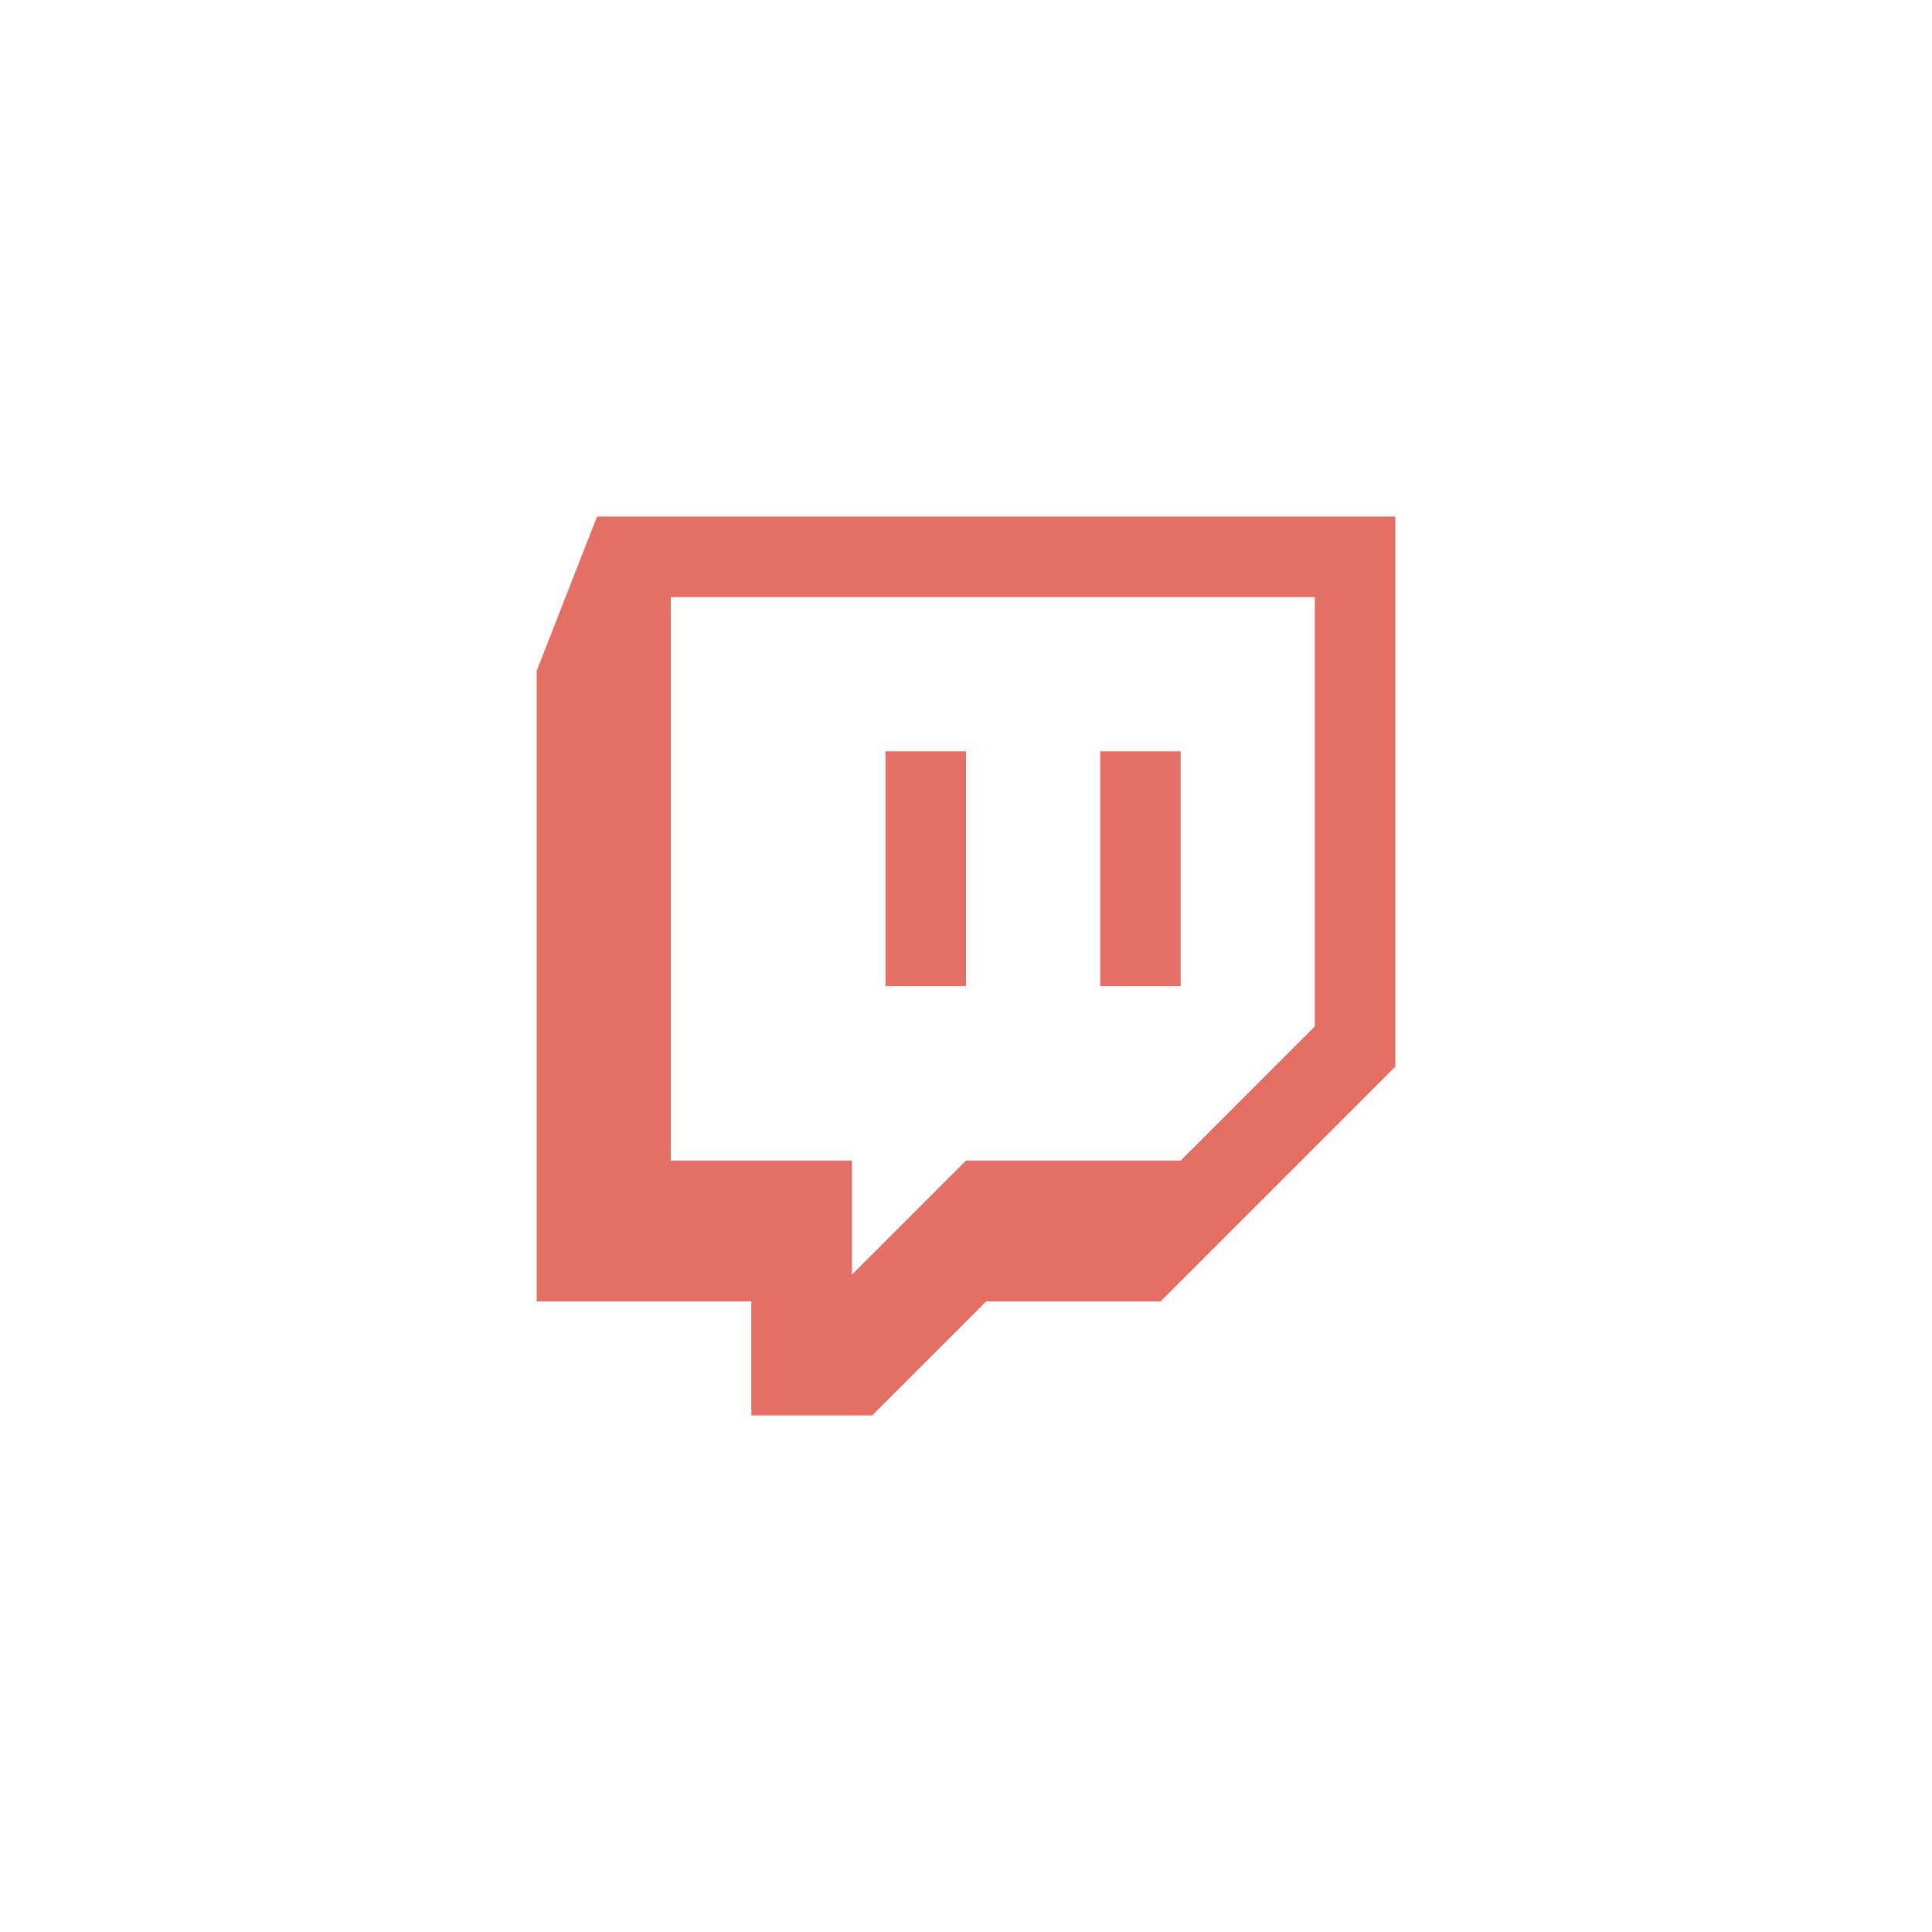
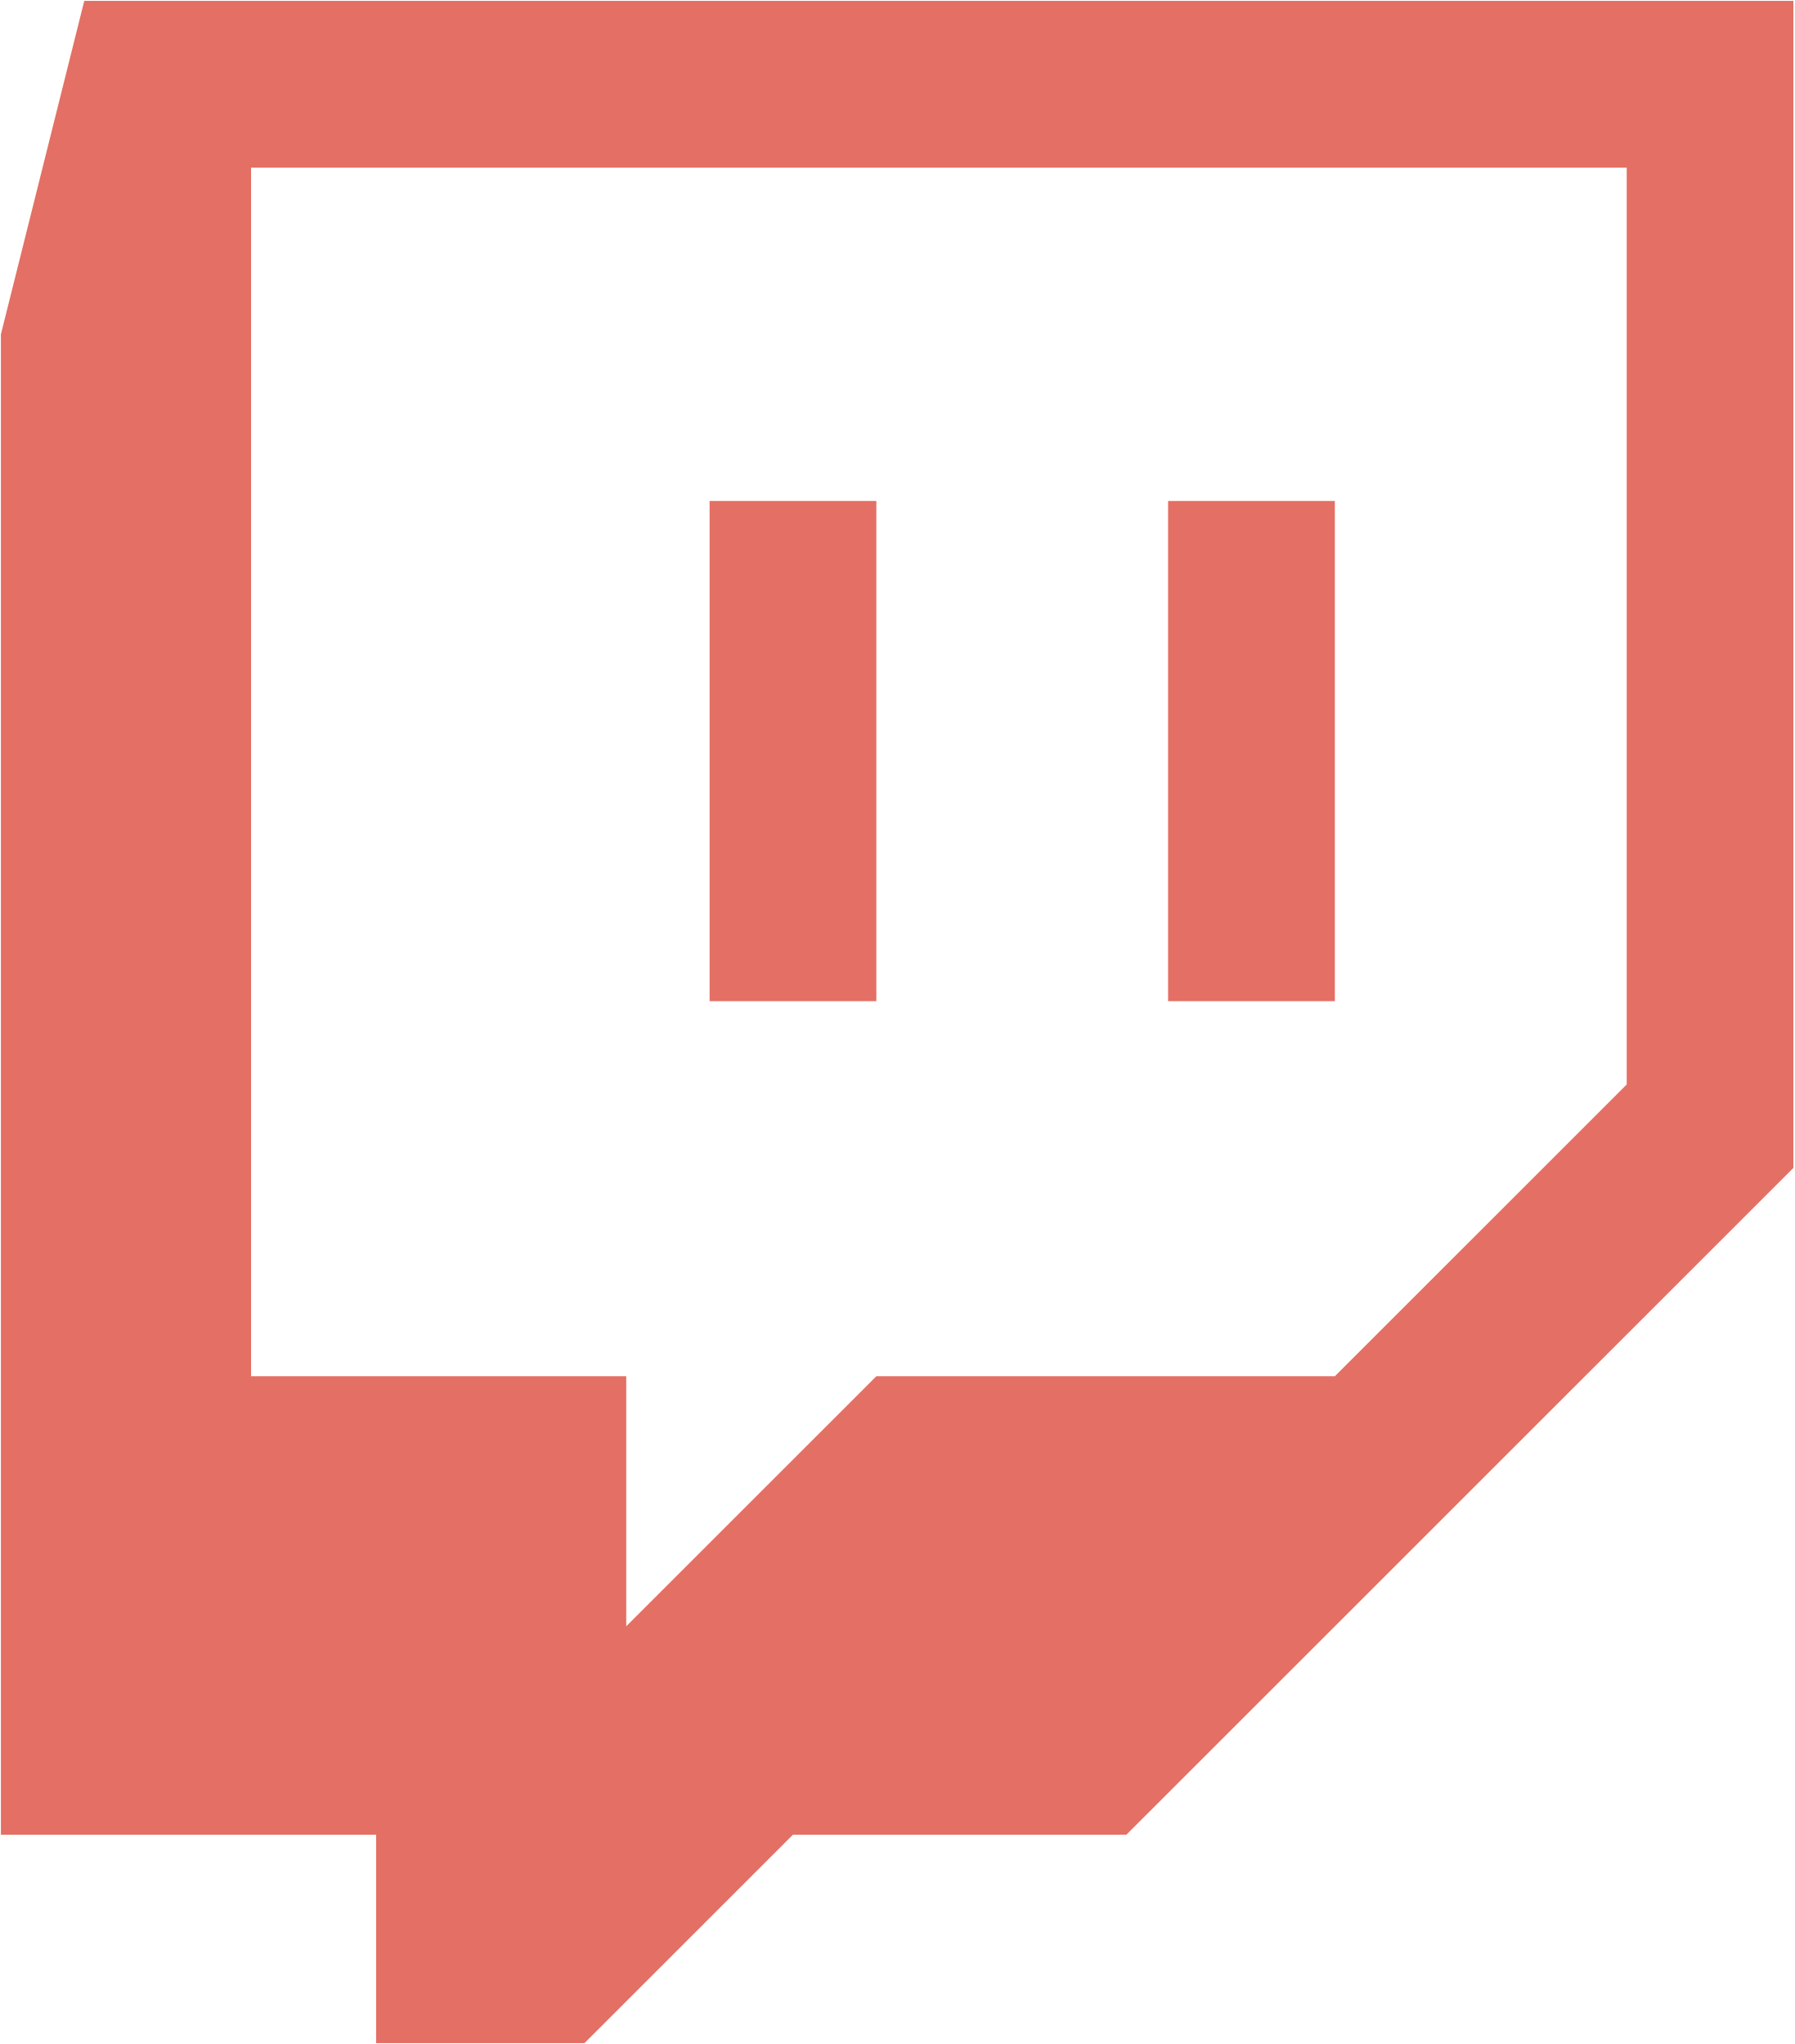
- <svg xmlns="http://www.w3.org/2000/svg" version="1.1" id="Layer_1" x="0px" y="0px" viewBox="0 0 288 288" style="enable-background:new 0 0 288 288;" xml:space="preserve">
-   <style type="text/css">
- 	.st0{fill-rule:evenodd;clip-rule:evenodd;}
- </style>
-   <path fill="#E46F64" class="st0" d="M89,77l-9,23v94h32v17h18l17-17h26l35-35V77H89z M196,153l-20,20h-32l-17,17v-17h-27V89h96V153z M176,112v35  h-12v-35H176z M144,112v35h-12v-35H144z" />
+ <svg xmlns="http://www.w3.org/2000/svg" id="svg2985" version="1.1" width="1000" height="1139.412" xml:space="preserve">
+   <defs id="defs2989" />
+   <g id="g2993" transform="matrix(1.25,0,0,-1.25,-779.5684,2089.816)">
+     <g id="g2995" transform="matrix(9.532443,0,0,9.532443,1348.949,1188.234)">
+       <path d="m 0,0 -13.652,-13.651 -21.445,0 -11.699,-11.697 0,11.697 -17.548,0 0,56.544 L 0,42.893 0,0 z m -72.146,50.692 -3.899,-15.599 0,-70.19 17.55,0 0,-9.751 9.746,0 9.752,9.751 15.596,0 31.196,31.192 0,54.597 -79.941,0 z" style="fill:#E46F64;fill-opacity:1;fill-rule:evenodd;stroke:none" id="path2997" />
+     </g>
+     <path d="m 940.036,1225.376 74.343,0 0,223.069 -74.343,0 0,-223.069 z m 204.433,0 74.344,0 0,223.069 -74.344,0 0,-223.069 z" style="fill:#E46F64;fill-opacity:1;fill-rule:evenodd;stroke:none" id="path2999" />
+   </g>
</svg>
